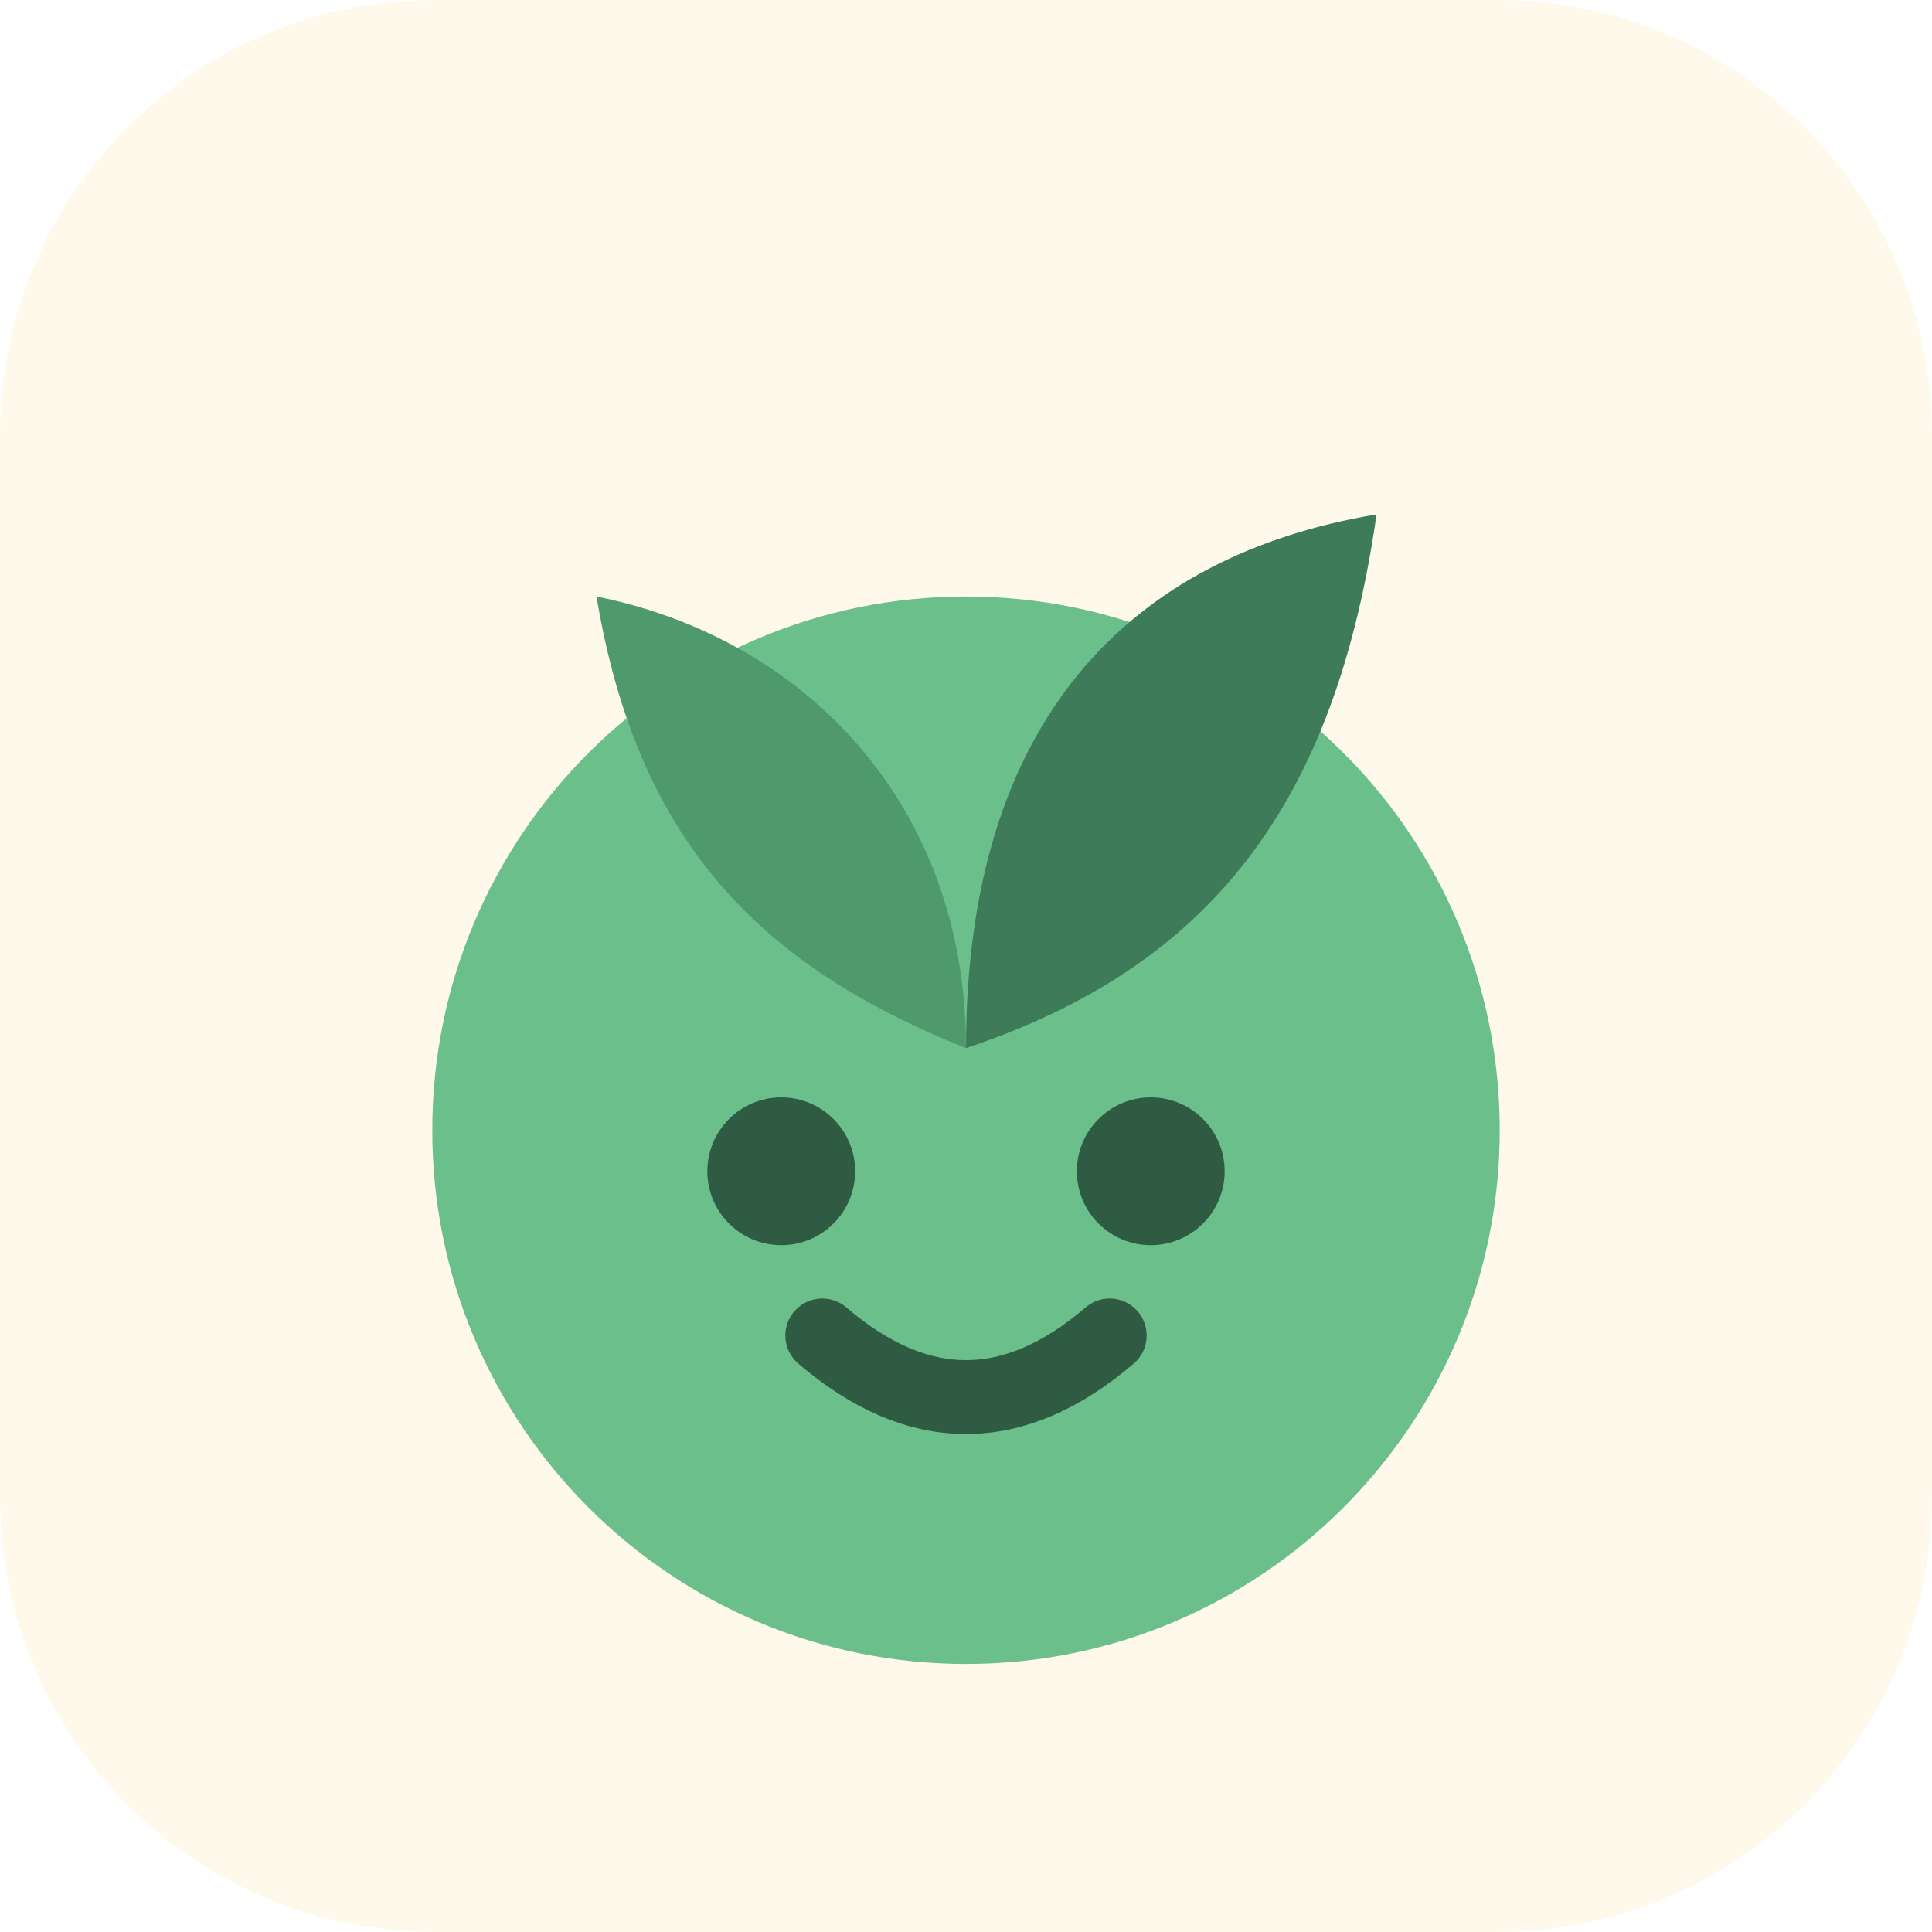
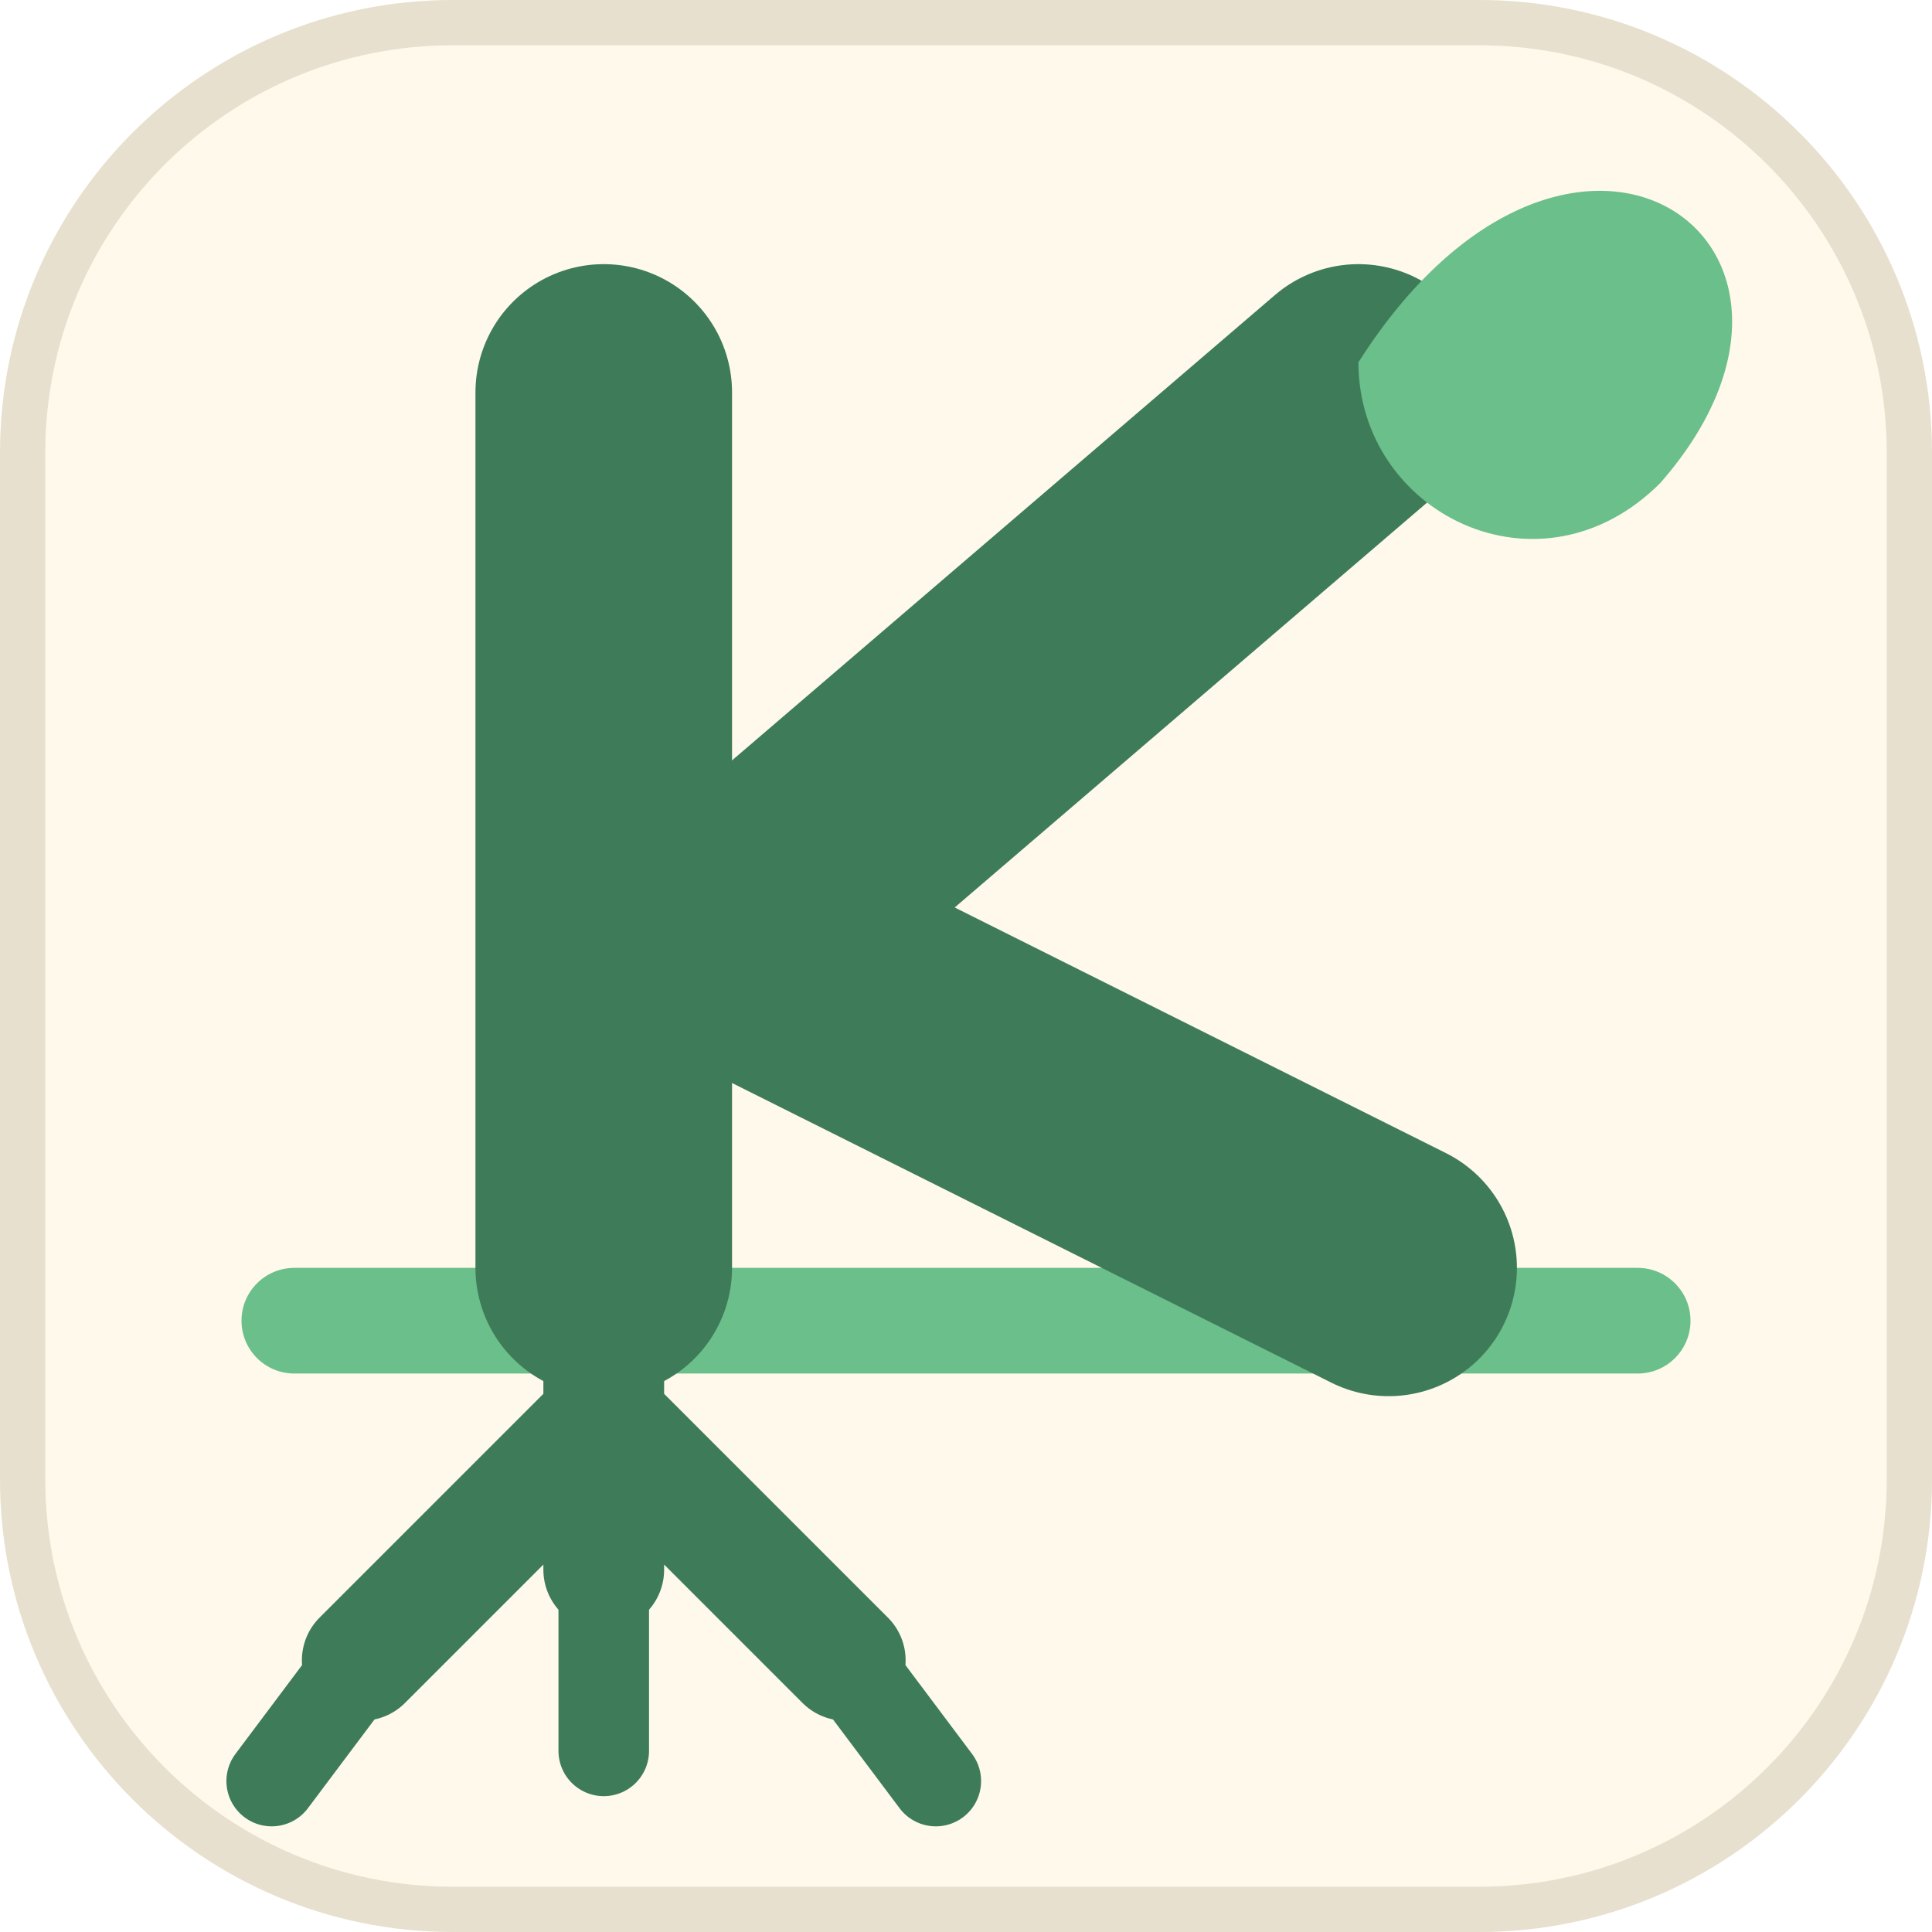
- <svg xmlns="http://www.w3.org/2000/svg" viewBox="0 0 40 40" width="512" height="512">
-   <rect width="40" height="40" rx="9" fill="#FFF9EC" />
-   <g transform="translate(3 3) scale(0.85)">
-     <circle cx="20" cy="24" r="13" fill="#6BBF8A" />
-     <path d="M20 22 C20 14 24 10 30 9 C29 16 26 20 20 22Z" fill="#3E7C59" />
-     <path d="M20 22 C20 16 16 12 11 11 C12 17 15 20 20 22Z" fill="#4E9A6D" />
-     <circle cx="15.5" cy="25" r="1.8" fill="#2E5B41" />
-     <circle cx="24.5" cy="25" r="1.8" fill="#2E5B41" />
-     <path d="M16.5 29 Q20 32 23.5 29" stroke="#2E5B41" stroke-width="1.8" fill="none" stroke-linecap="round" />
+ <svg xmlns="http://www.w3.org/2000/svg" viewBox="0 0 64 64" width="512" height="512">
+   <rect width="64" height="64" rx="15" fill="#FFF9EC" />
+   <rect x="0.75" y="0.75" width="62.5" height="62.5" rx="14.25" fill="none" stroke="#E8E0CF" stroke-width="1.5" />
+   <g>
+     <rect x="8" y="42" width="48" height="3.5" rx="1.75" fill="#6BBF8A" />
+     <path d="M20 13 V42" stroke="#3E7C59" stroke-width="8.5" stroke-linecap="round" />
+     <path d="M45 13 L24 31 L46 42" fill="none" stroke="#3E7C59" stroke-width="8.5" stroke-linecap="round" stroke-linejoin="round" />
+     <path d="M20 45 V52 M20 47 L12 55 M20 47 L28 55" fill="none" stroke="#3E7C59" stroke-width="4" stroke-linecap="round" />
+     <path d="M12 55 L9 59 M28 55 L31 59 M20 52 V58" fill="none" stroke="#3E7C59" stroke-width="3" stroke-linecap="round" />
+     <path d="M45 12 C52 1 62 8 55 16 C51 20 45 17 45 12Z" fill="#6BBF8A" />
  </g>
</svg>
